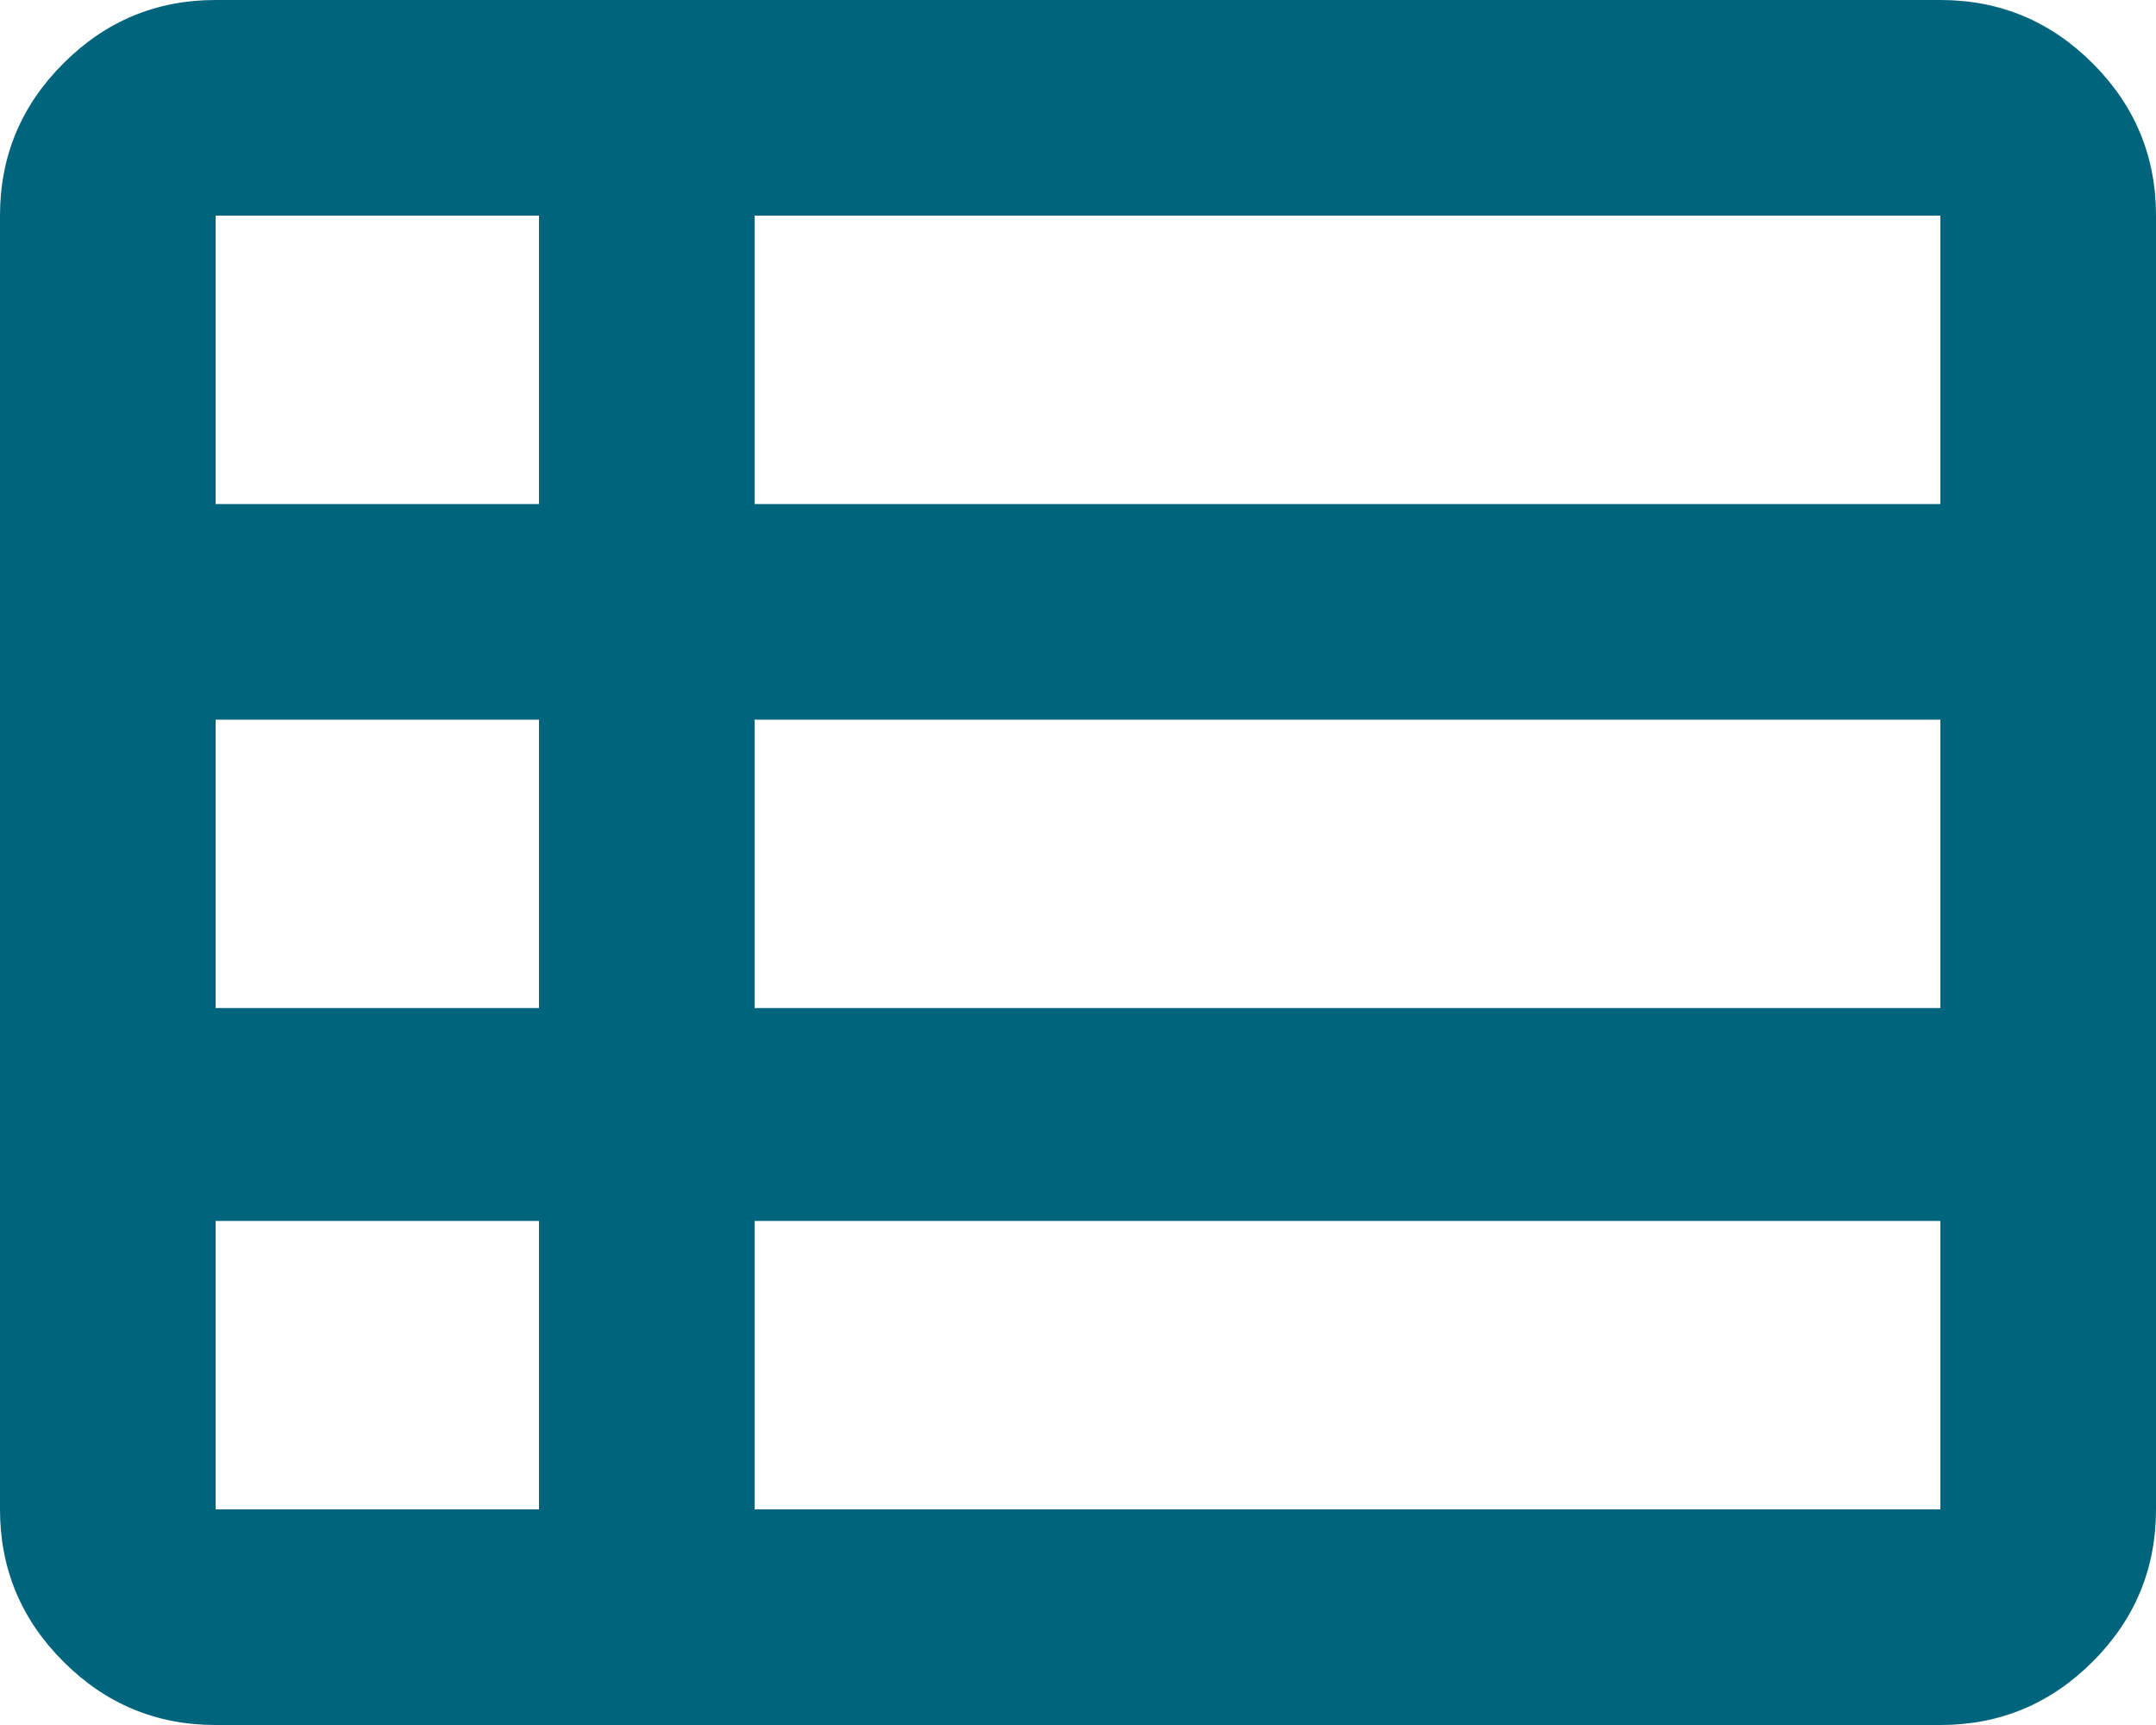
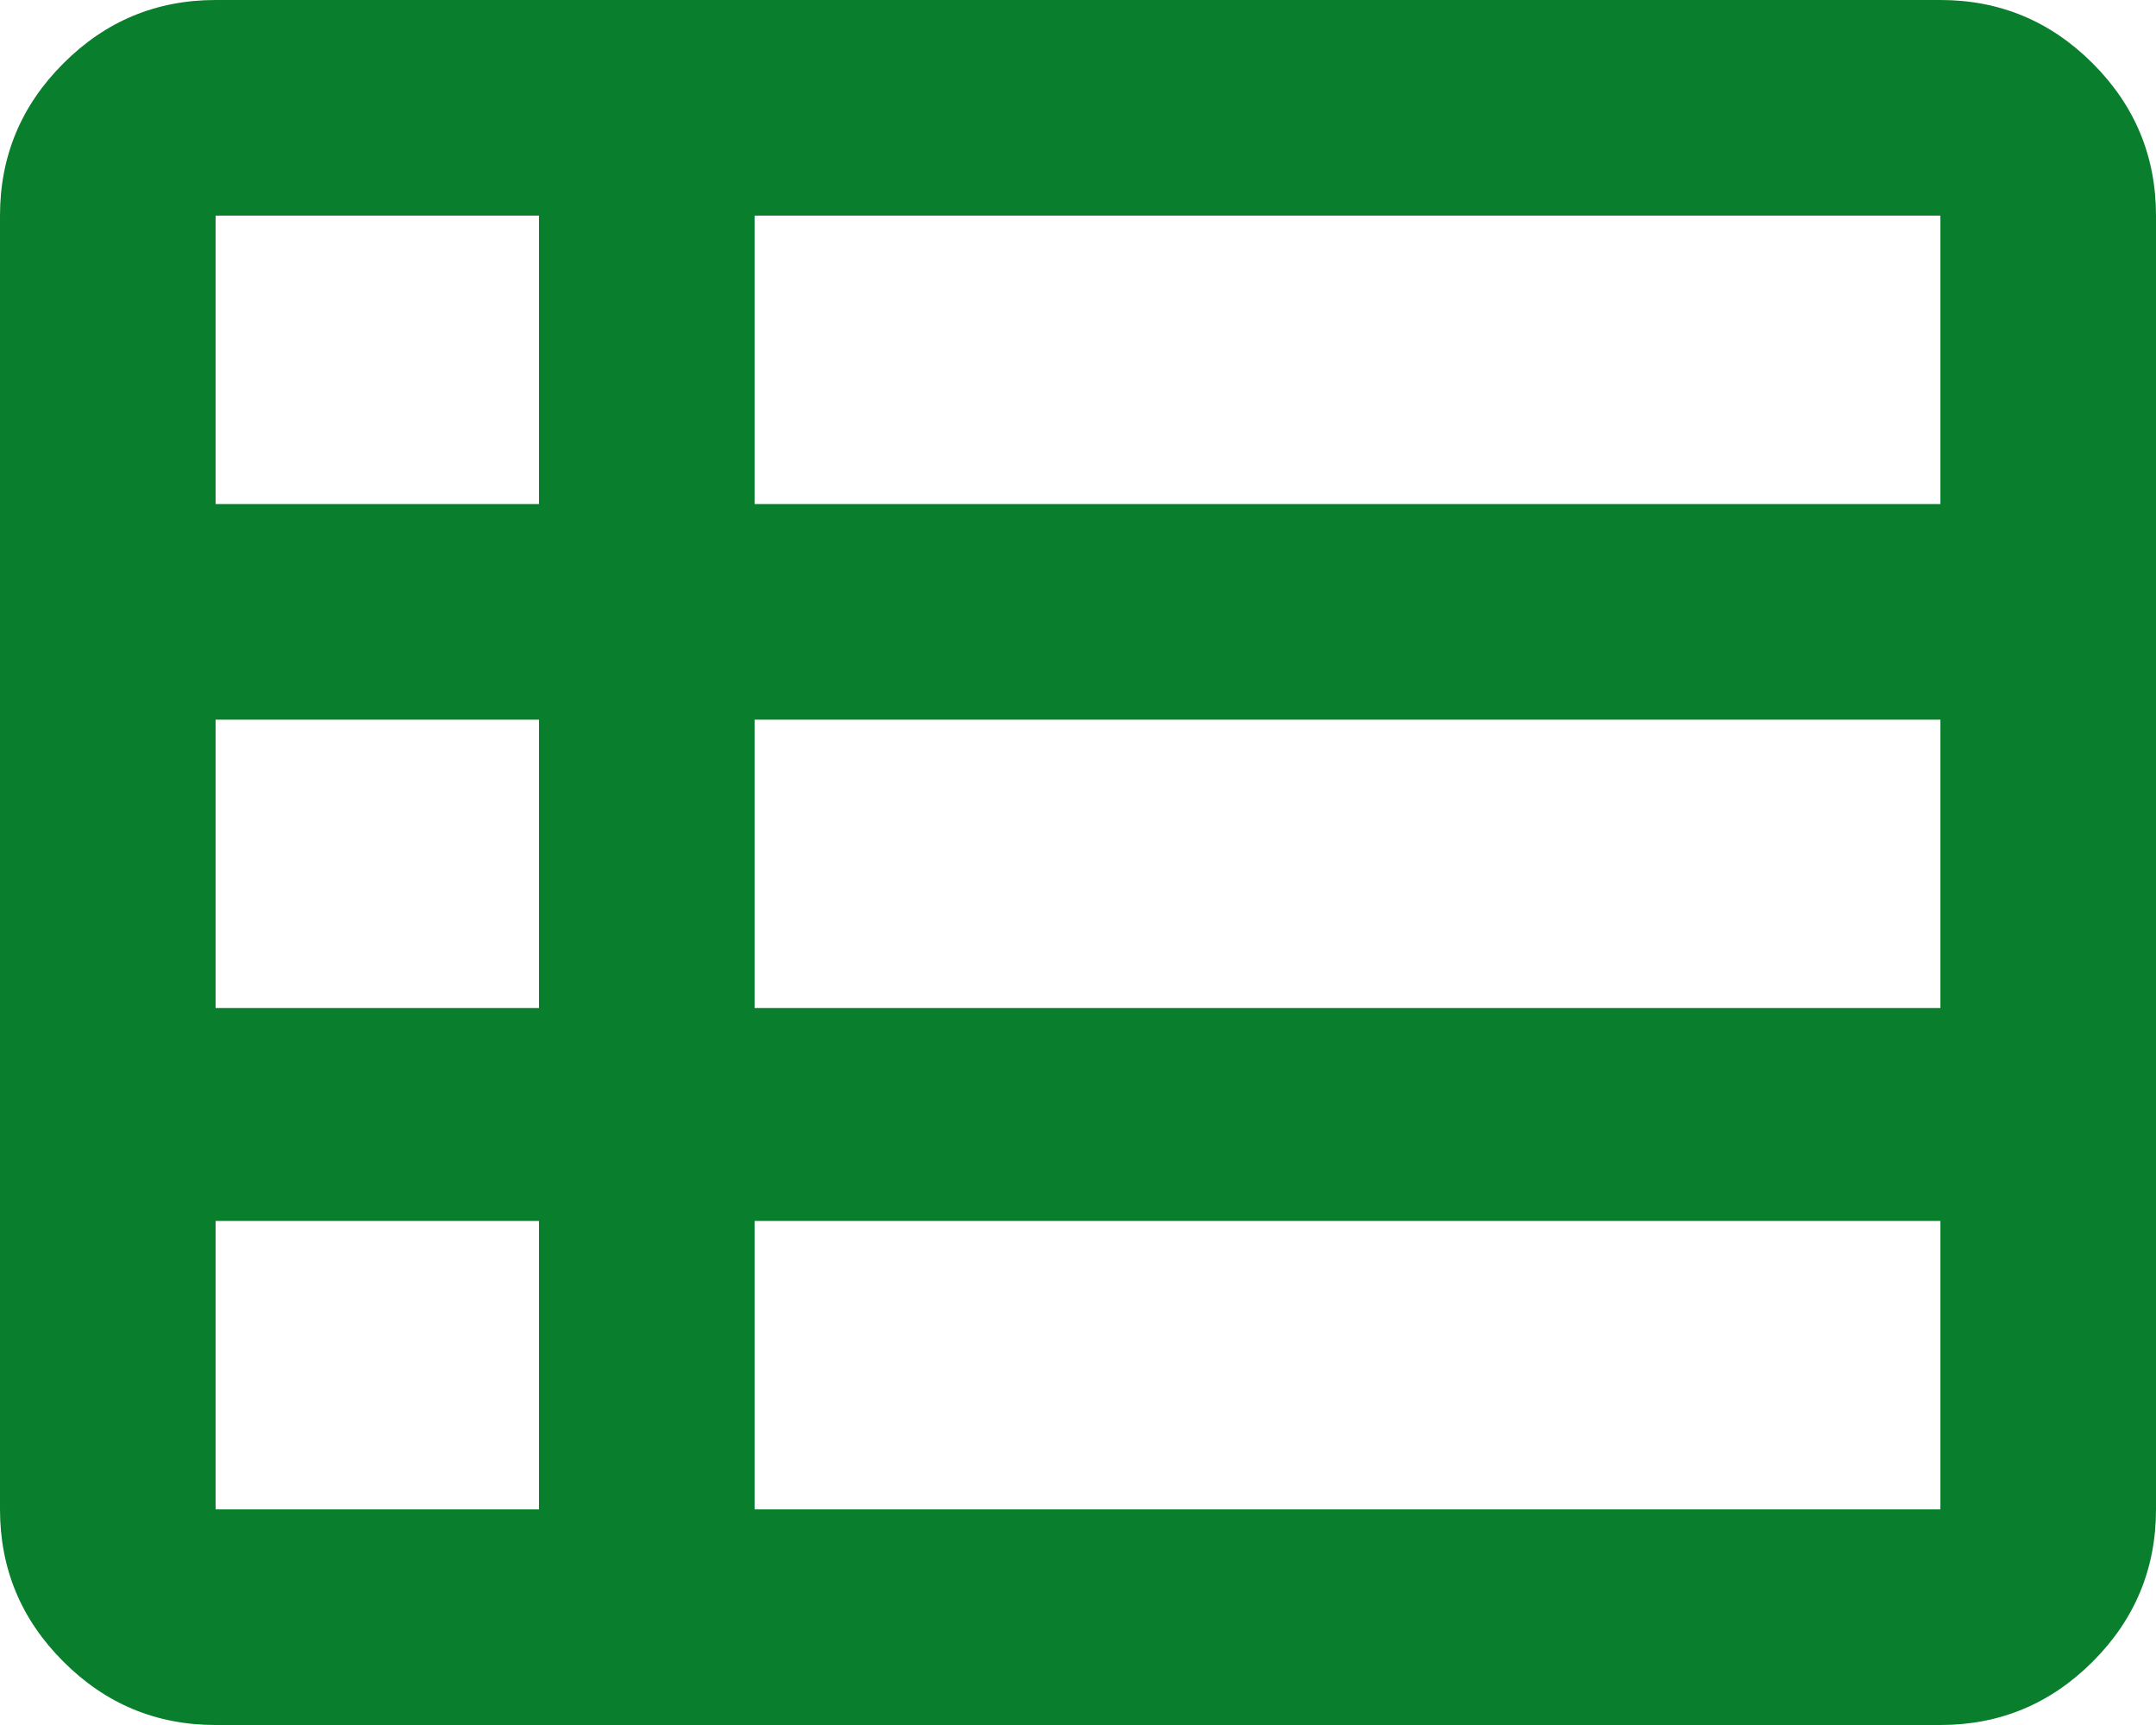
<svg xmlns="http://www.w3.org/2000/svg" width="20" height="16" viewBox="0 0 20 16" fill="none">
-   <path d="M7 14H18V11.325H7V14ZM2 4.675H5V2H2V4.675ZM2 9.35H5V6.675H2V9.35ZM2 14H5V11.325H2V14ZM7 9.35H18V6.675H7V9.35ZM7 4.675H18V2H7V4.675ZM2 16C1.45 16 0.979 15.804 0.588 15.412C0.196 15.021 0 14.55 0 14V2C0 1.45 0.196 0.979 0.588 0.588C0.979 0.196 1.45 0 2 0H18C18.55 0 19.021 0.196 19.413 0.588C19.804 0.979 20 1.45 20 2V14C20 14.55 19.804 15.021 19.413 15.412C19.021 15.804 18.55 16 18 16H2Z" fill="#00647D" />
+   <path d="M7 14H18V11.325H7V14ZM2 4.675H5V2H2V4.675ZM2 9.35H5V6.675H2V9.35ZM2 14H5V11.325H2V14ZM7 9.35H18V6.675H7V9.35ZM7 4.675H18V2H7V4.675ZM2 16C1.45 16 0.979 15.804 0.588 15.412C0.196 15.021 0 14.55 0 14V2C0 1.45 0.196 0.979 0.588 0.588C0.979 0.196 1.45 0 2 0H18C18.55 0 19.021 0.196 19.413 0.588C19.804 0.979 20 1.45 20 2V14C20 14.55 19.804 15.021 19.413 15.412C19.021 15.804 18.55 16 18 16H2Z" fill="#097E2C" />
</svg>
